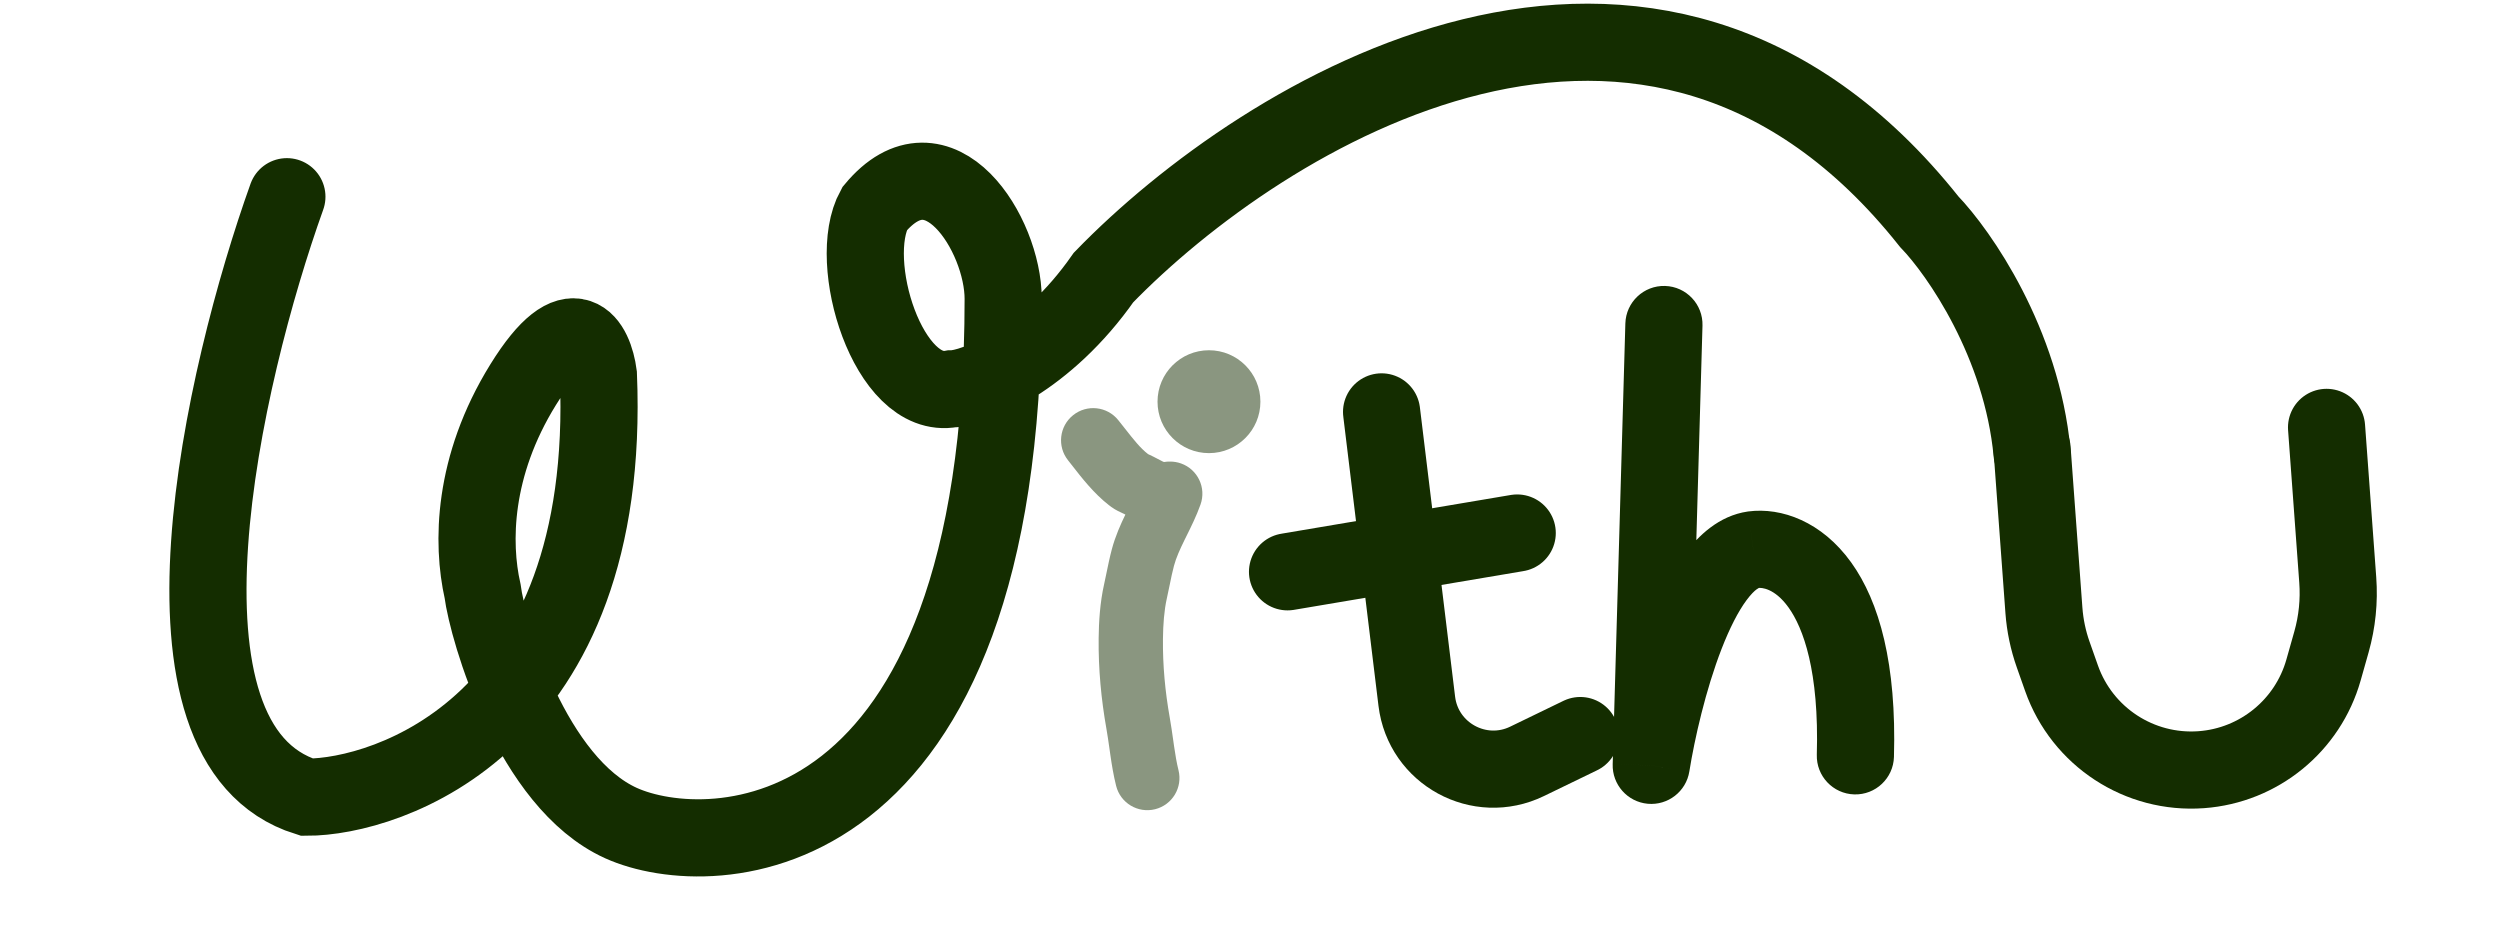
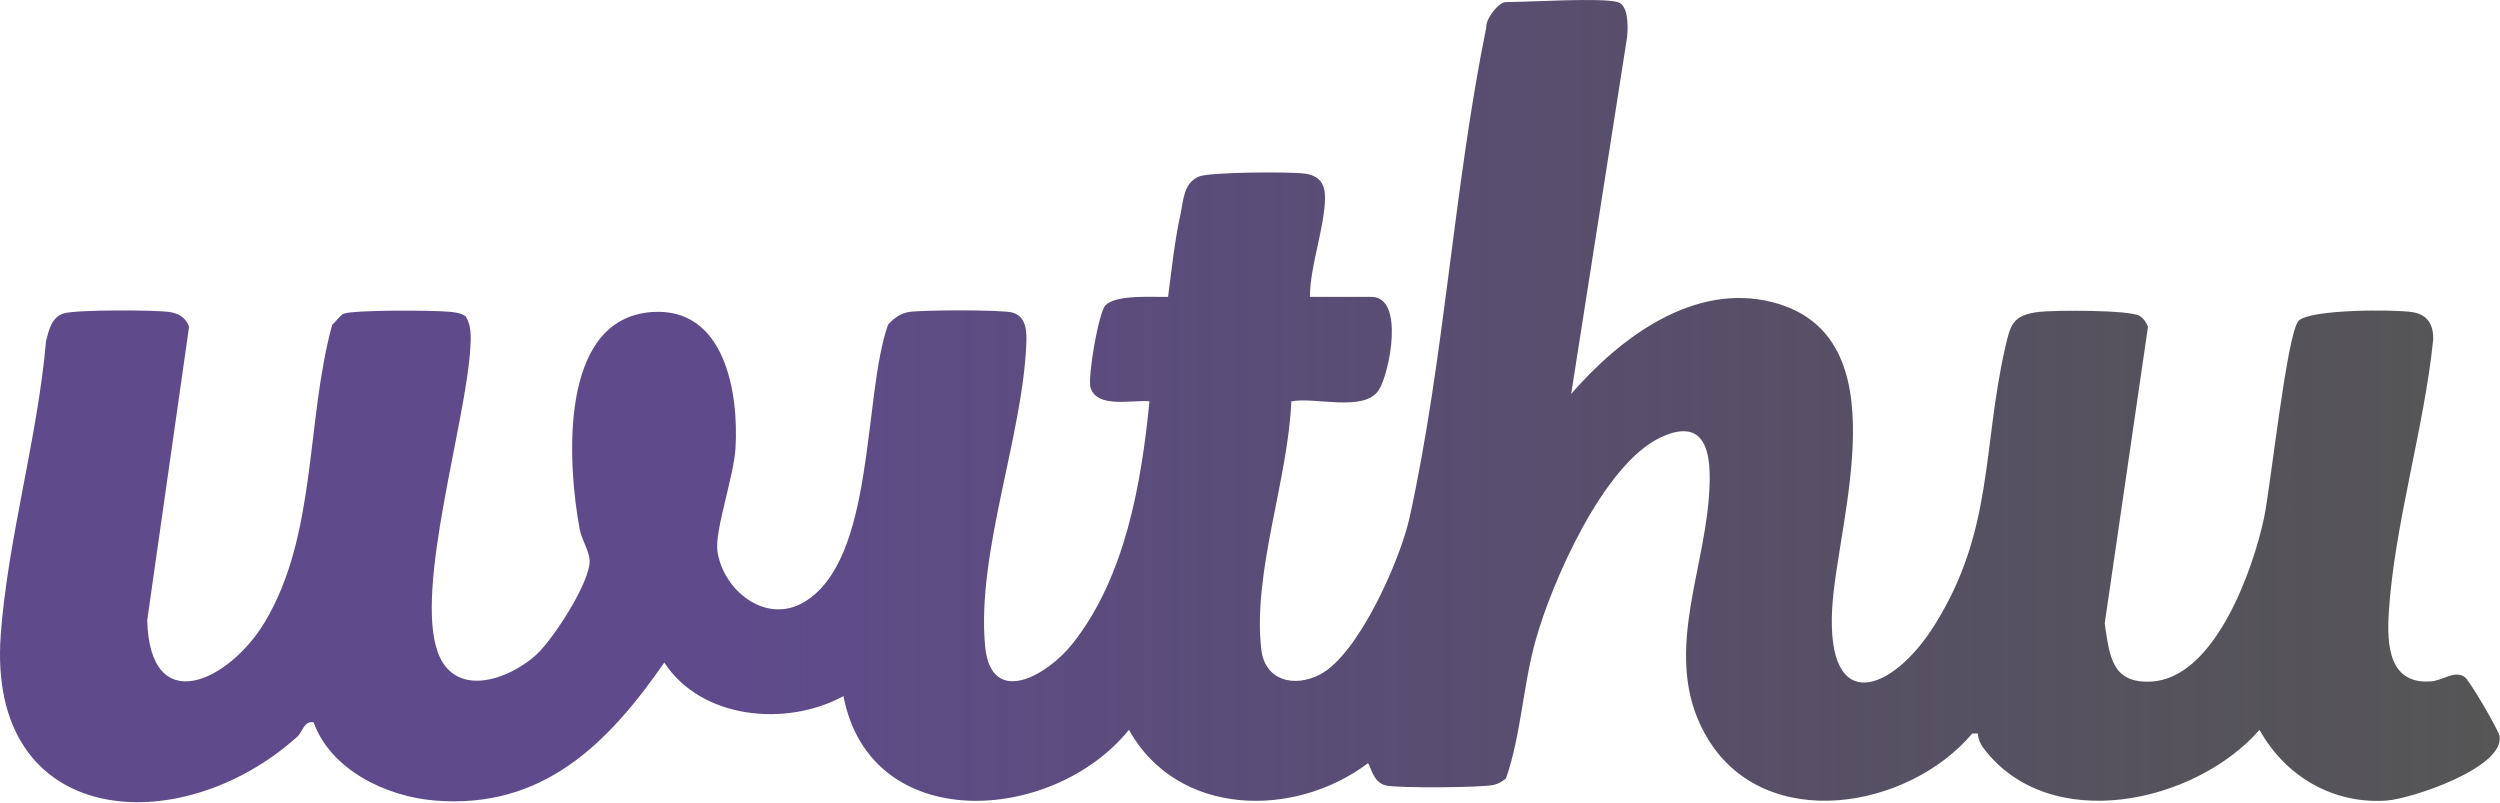
- <svg xmlns="http://www.w3.org/2000/svg" width="215" height="81" viewBox="0 0 215 81" fill="none">
-   <path d="M24.672 16.917C19.188 32.233 11.854 64.004 26.392 68.557C33.234 68.558 52.7 62.426 51.462 32.237C51.116 29.593 49.337 26.061 44.989 33.084C40.641 40.107 40.577 46.724 41.501 50.829C41.946 54.228 45.722 67.308 53.406 70.785C61.091 74.262 86.273 73.866 86.273 25.697C86.273 20.167 80.743 11.318 75.213 17.954C72.71 22.508 76.406 34.459 81.849 33.439C83.786 33.442 89.947 30.968 94.904 23.865C108.618 9.728 142.019 -11.024 165.91 19.061C168.491 21.744 173.873 29.483 174.758 38.97" stroke="#142D00" stroke-width="6.636" stroke-linecap="round" />
-   <path fill-rule="evenodd" clip-rule="evenodd" d="M96.174 36.136C95.221 34.944 93.48 34.751 92.288 35.705C91.095 36.659 90.902 38.399 91.856 39.591C91.974 39.739 92.103 39.905 92.244 40.085L92.244 40.085C93.005 41.063 94.086 42.452 95.359 43.437C95.477 43.529 95.648 43.66 95.854 43.785C96.056 43.908 96.241 43.993 96.332 44.036L96.332 44.036L96.346 44.042L96.374 44.056L96.374 44.056C96.461 44.096 96.584 44.153 96.783 44.252C96.374 45.095 95.924 46.096 95.621 47.226C95.44 47.901 95.274 48.707 95.134 49.389C95.067 49.719 95.005 50.019 94.95 50.261C94.6 51.816 94.498 53.498 94.484 54.894C94.457 57.549 94.701 60.131 95.157 62.705C95.249 63.222 95.32 63.728 95.4 64.287L95.4 64.287C95.431 64.507 95.463 64.735 95.498 64.975C95.616 65.783 95.76 66.679 95.986 67.581C96.356 69.063 97.858 69.963 99.339 69.593C100.821 69.223 101.722 67.721 101.351 66.24C101.195 65.615 101.082 64.942 100.97 64.175C100.943 63.992 100.916 63.798 100.888 63.598L100.888 63.598L100.888 63.598C100.804 63.008 100.712 62.359 100.603 61.74C100.199 59.462 99.991 57.224 100.014 54.951C100.026 53.725 100.118 52.484 100.345 51.477C100.454 50.996 100.535 50.592 100.61 50.223C100.721 49.676 100.817 49.203 100.962 48.659C101.151 47.955 101.463 47.266 101.892 46.392C101.944 46.286 101.999 46.175 102.056 46.061C102.432 45.303 102.893 44.376 103.244 43.391C103.758 41.953 103.009 40.37 101.57 39.857C101.262 39.747 100.946 39.695 100.636 39.695C100.462 39.691 100.285 39.703 100.106 39.733L100.06 39.716L100.005 39.694C99.303 39.32 98.946 39.152 98.726 39.05C98.061 38.531 97.501 37.818 96.746 36.858C96.567 36.632 96.378 36.391 96.174 36.136Z" fill="#8A9680" />
-   <circle cx="103.971" cy="34.545" r="4.424" fill="#8A9680" />
-   <path d="M130.48 45.84L110.728 49.175" stroke="#142D00" stroke-width="6.636" stroke-linecap="round" />
-   <path d="M118.816 35.423L121.844 60.307C122.393 64.827 127.229 67.464 131.326 65.477L135.904 63.258" stroke="#142D00" stroke-width="6.636" stroke-linecap="round" />
-   <path d="M146.414 28.005C146.467 26.173 145.025 24.645 143.193 24.592C141.361 24.54 139.834 25.982 139.781 27.814L146.414 28.005ZM142.008 65.82L138.691 65.724C138.641 67.472 139.956 68.959 141.697 69.123C143.438 69.287 145.008 68.071 145.284 66.344L142.008 65.82ZM150.784 47.275L150.351 43.985L150.33 43.988L150.308 43.991L150.784 47.275ZM156.246 64.907C156.193 66.739 157.636 68.267 159.468 68.319C161.299 68.372 162.827 66.93 162.88 65.098L156.246 64.907ZM139.781 27.814L138.691 65.724L145.325 65.915L146.414 28.005L139.781 27.814ZM145.284 66.344C145.732 63.547 146.688 59.326 148.059 55.797C148.749 54.022 149.482 52.585 150.204 51.612C150.982 50.563 151.375 50.542 151.26 50.559L150.308 43.991C147.815 44.353 146.04 46.086 144.874 47.658C143.652 49.305 142.665 51.356 141.873 53.394C140.281 57.491 139.227 62.198 138.731 65.295L145.284 66.344ZM151.218 50.565C151.458 50.533 152.6 50.555 153.809 52.236C155.076 53.999 156.453 57.7 156.246 64.907L162.88 65.098C163.109 57.141 161.65 51.774 159.196 48.361C156.684 44.868 153.219 43.608 150.351 43.985L151.218 50.565Z" fill="#142D00" />
-   <path d="M174.758 38.615L175.776 52.486C175.871 53.786 176.14 55.067 176.574 56.295L177.295 58.338C179.071 63.366 183.992 66.583 189.311 66.193V66.193C194.27 65.829 198.471 62.401 199.824 57.616L200.508 55.198C200.996 53.469 201.179 51.669 201.047 49.877L200.084 36.756" stroke="#142D00" stroke-width="6.636" stroke-linecap="round" />
+ <svg xmlns="http://www.w3.org/2000/svg" width="670" height="215" viewBox="0 0 670 215" fill="none">
+   <path d="M433.564 0.576C436.534 1.406 436.334 7.496 436.044 10.066L421.074 105.576C434.094 90.556 453.954 75.526 475.124 81.016C509.854 90.026 492.344 139.436 491.024 163.036C489.404 192.006 507.174 185.586 518.484 167.496C534.294 142.206 531.214 120.526 537.344 93.356C538.784 86.976 539.384 84.396 546.564 83.576C550.724 83.106 570.874 83.036 573.454 84.676C574.524 85.356 575.184 86.396 575.664 87.546L564.064 167.076C565.384 175.716 565.844 183.246 576.584 182.656C593.564 181.716 603.804 152.776 606.764 138.786C608.514 130.526 612.884 89.466 615.994 86.016C618.844 82.846 641.744 82.896 646.494 83.646C650.604 84.286 652.184 86.986 652.094 91.026C649.694 114.676 641.644 140.806 640.194 164.206C639.654 172.966 640.254 183.466 651.544 182.606C654.674 182.366 657.934 179.496 660.604 181.496C661.893 182.456 669.634 195.656 669.884 197.316C671.174 205.726 646.384 214.086 639.544 214.556C625.154 215.546 612.414 207.976 605.554 195.596C588.314 215.316 549.254 223.896 531.594 200.526C530.724 199.376 530.164 198.026 530.044 196.576H528.574C511.434 216.866 473.394 223.416 457.864 198.266C445.234 177.796 456.174 155.296 457.924 133.946C458.714 124.356 458.754 110.896 445.154 117.176C429.814 124.256 415.954 155.856 411.554 171.576C408.114 183.866 407.694 196.836 403.604 208.626C402.634 209.396 401.554 210.086 400.334 210.356C396.884 211.116 375.084 211.226 371.574 210.546C367.674 209.796 367.194 204.386 366.564 204.576C346.814 219.446 315.484 218.896 302.554 195.586C282.284 220.746 233.284 224.066 226.044 186.566C210.644 194.926 187.904 192.726 178.034 177.566C162.914 199.386 145.394 216.906 116.564 214.546C103.534 213.486 88.664 206.386 84.034 193.566C81.424 193.156 81.154 196.126 79.544 197.556C48.054 225.716 -3.556 221.936 0.194 170.196C2.054 144.586 10.114 117.196 12.344 91.346C13.104 88.456 13.834 85.046 17.004 84.006C20.174 82.966 41.704 83.026 45.504 83.626C47.984 84.016 49.744 85.126 50.674 87.536L39.454 166.236C40.154 192.756 61.344 182.636 70.874 166.866C84.974 143.526 81.944 112.816 89.034 87.026C89.994 86.256 91.084 84.516 92.094 84.086C94.704 83.006 116.514 83.136 120.584 83.566C122.074 83.726 123.584 83.886 124.834 84.806C126.354 87.296 126.224 90.246 126.064 93.046C124.904 113.276 111.064 157.616 117.334 174.806C121.834 187.156 136.074 182.316 143.594 175.586C148.144 171.516 158.284 155.936 158.014 150.146C157.904 147.666 155.854 144.506 155.344 141.786C152.164 124.596 149.434 85.416 174.714 83.626C194.354 82.246 197.994 105.386 197.114 120.096C196.654 127.816 191.474 142.196 192.284 147.796C193.794 158.156 205.144 167.426 215.414 161.406C234.714 150.076 231.184 106.226 238.004 86.996C239.554 85.306 241.264 83.986 243.614 83.606C247.084 83.056 268.574 82.966 271.344 83.766C275.104 84.846 275.174 88.876 275.054 92.026C274.074 117.016 261.714 148.146 264.004 173.106C265.534 189.766 280.644 181.086 287.464 172.476C301.554 154.696 305.894 129.576 308.054 107.556C303.494 107.076 293.954 109.576 292.254 103.846C291.444 101.116 294.424 83.646 296.284 81.796C299.234 78.866 309.014 79.676 313.044 79.556C313.994 72.236 314.804 64.586 316.374 57.386C317.194 53.626 317.154 49.086 321.304 47.316C324.164 46.096 345.574 45.986 349.604 46.516C353.634 47.046 355.134 49.266 355.104 53.006C355.024 61.006 351.084 71.216 351.054 79.566H367.554C376.484 79.566 372.444 99.966 369.514 104.526C365.614 110.586 352.284 106.276 346.064 107.576C345.264 128.376 335.624 153.596 338.034 174.086C339.014 182.476 346.904 184.326 353.754 180.766C364.104 175.386 375.284 149.976 377.754 138.766C387.094 96.356 389.594 50.136 398.324 7.336C398.124 5.066 401.644 0.556 403.544 0.556C409.844 0.556 429.084 -0.694 433.544 0.556L433.564 0.576Z" fill="url(#paint0_linear_2918_81196)" />
+   <defs>
+     <linearGradient id="paint0_linear_2918_81196" x1="0" y1="107.496" x2="669.932" y2="107.496" gradientUnits="userSpaceOnUse">
+       <stop offset="0.3" stop-color="#5F4B8B" />
+       <stop offset="1" stop-color="#2B2B2B" stop-opacity="0.8" />
+     </linearGradient>
+   </defs>
</svg>
